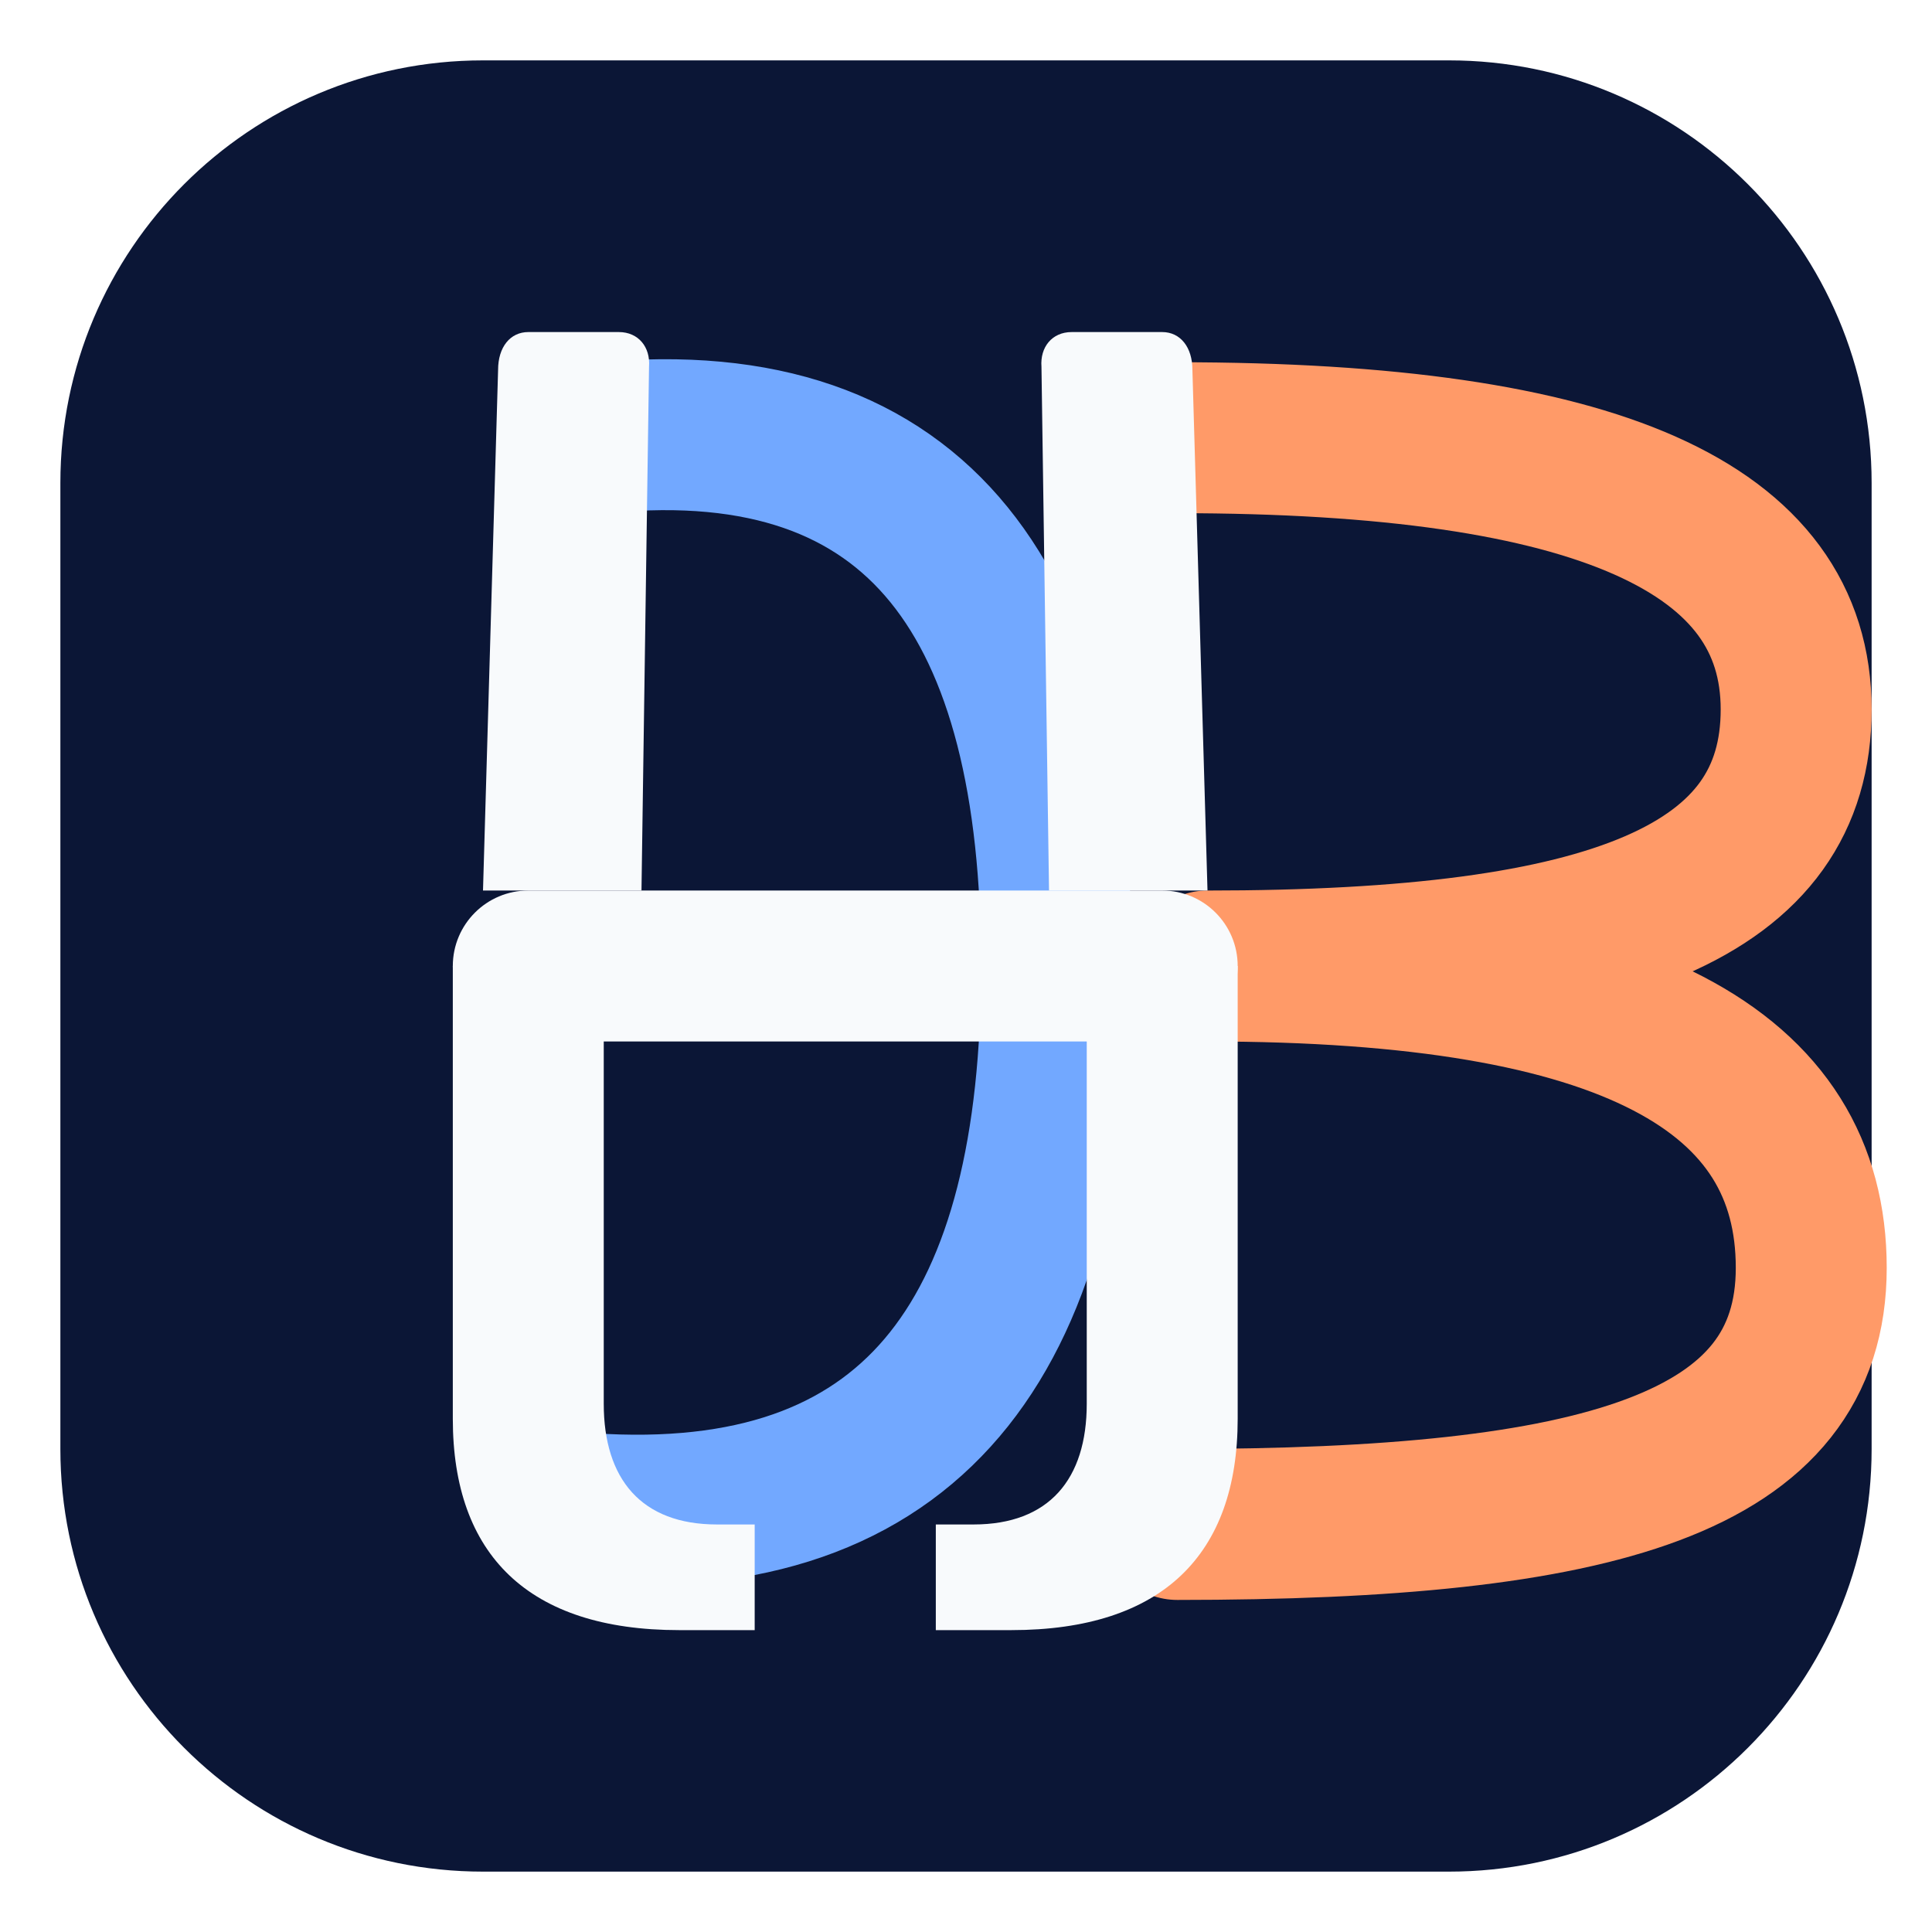
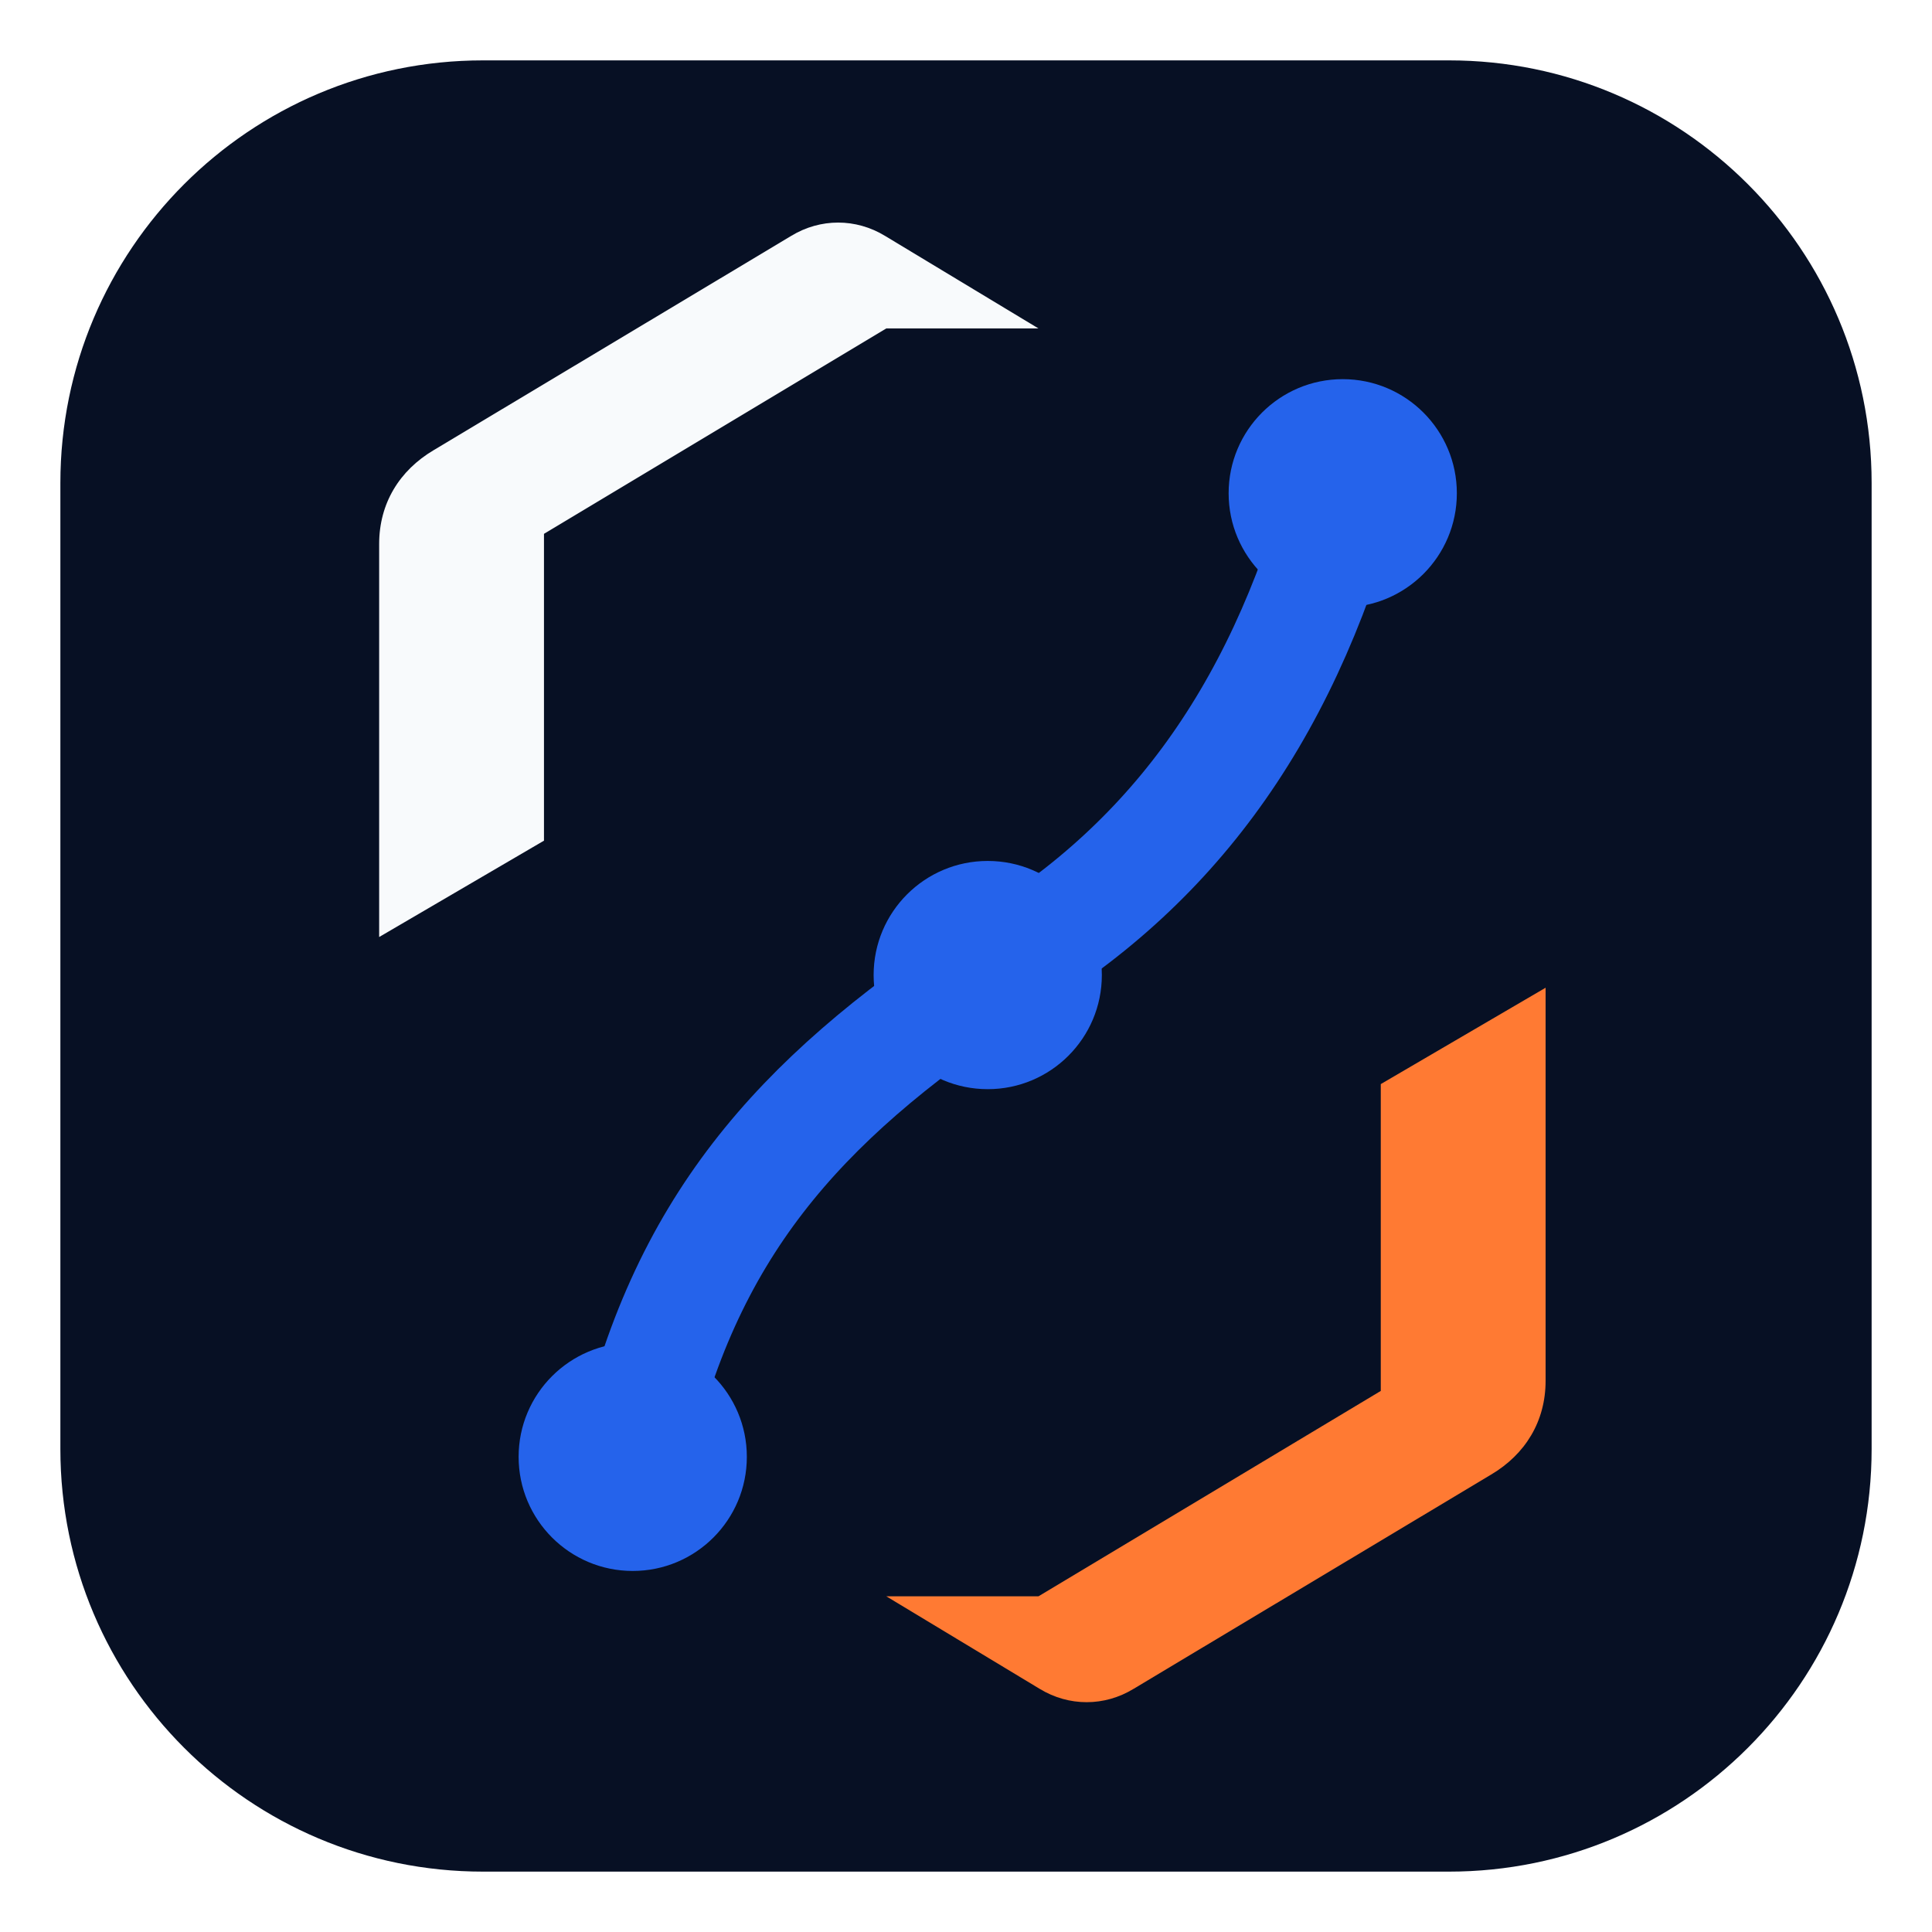
<svg xmlns="http://www.w3.org/2000/svg" width="64" height="64" viewBox="0 0 64 64" role="img" aria-label="DHB-XR">
-   <rect x="2" y="2" width="60" height="60" rx="14" fill="#0B1636" />
-   <g transform="scale(.5)">
-     <path d="M40 29C61 27 70 40 70 64C70 88 61 101 40 100" fill="none" stroke="#72A8FF" stroke-width="10" stroke-linecap="round" />
-     <path d="M78 29C106 29 119 35 119 47C119 59 107 64 80 64C108 64 120 71 120 84C120 97 106 101 78 101" fill="none" stroke="#FF9A68" stroke-width="10" stroke-linecap="round" stroke-linejoin="round" />
-     <g fill="#F8FAFC">
-       <rect x="30" y="59" width="52" height="10" rx="5" />
-       <path d="M30 64H40V93C40 98 42.5 101 47.5 101H50V108H45C35 108 30 103 30 94ZM72 64H82V94C82 103 77 108 67 108H62V101H64.5C69.5 101 72 98 72 93Z" />
-       <path d="M35 22H41C42.3 22 43.1 23 43 24.3L42.5 59H32L33 24.5C33 23 33.8 22 35 22ZM71 22H77C78.2 22 79 23 79 24.5L80 59H69.5L69 24.3C68.9 23 69.7 22 71 22Z" />
-     </g>
+   <rect x="2" y="2" width="60" height="60" rx="14" fill="#071024" />
+   <g transform="translate(5 5) scale(.42)">
+     <path d="M18 62V31C18 27.8 19.6 25.2 22.3 23.6L50.5 6.7C52.8 5.3 55.6 5.3 57.9 6.7L70 14H58L31 30.2V54.4Z" fill="#F8FAFC" />
+     <path d="M110 66V97C110 100.2 108.4 102.8 105.7 104.4L77.5 121.3C75.2 122.7 72.4 122.7 70.1 121.3L58 114H70L97 97.8V73.6Z" fill="#FF7A33" />
+     <path d="M38 103C42 85 51 75 66 65C80 57 89 45 94 27" fill="none" stroke="#2563EB" stroke-width="9" stroke-linecap="round" />
+     <circle cx="38" cy="103" r="9" fill="#2563EB" />
+     <circle cx="66" cy="65" r="9" fill="#2563EB" />
+     <circle cx="94" cy="27" r="9" fill="#2563EB" />
  </g>
</svg>
